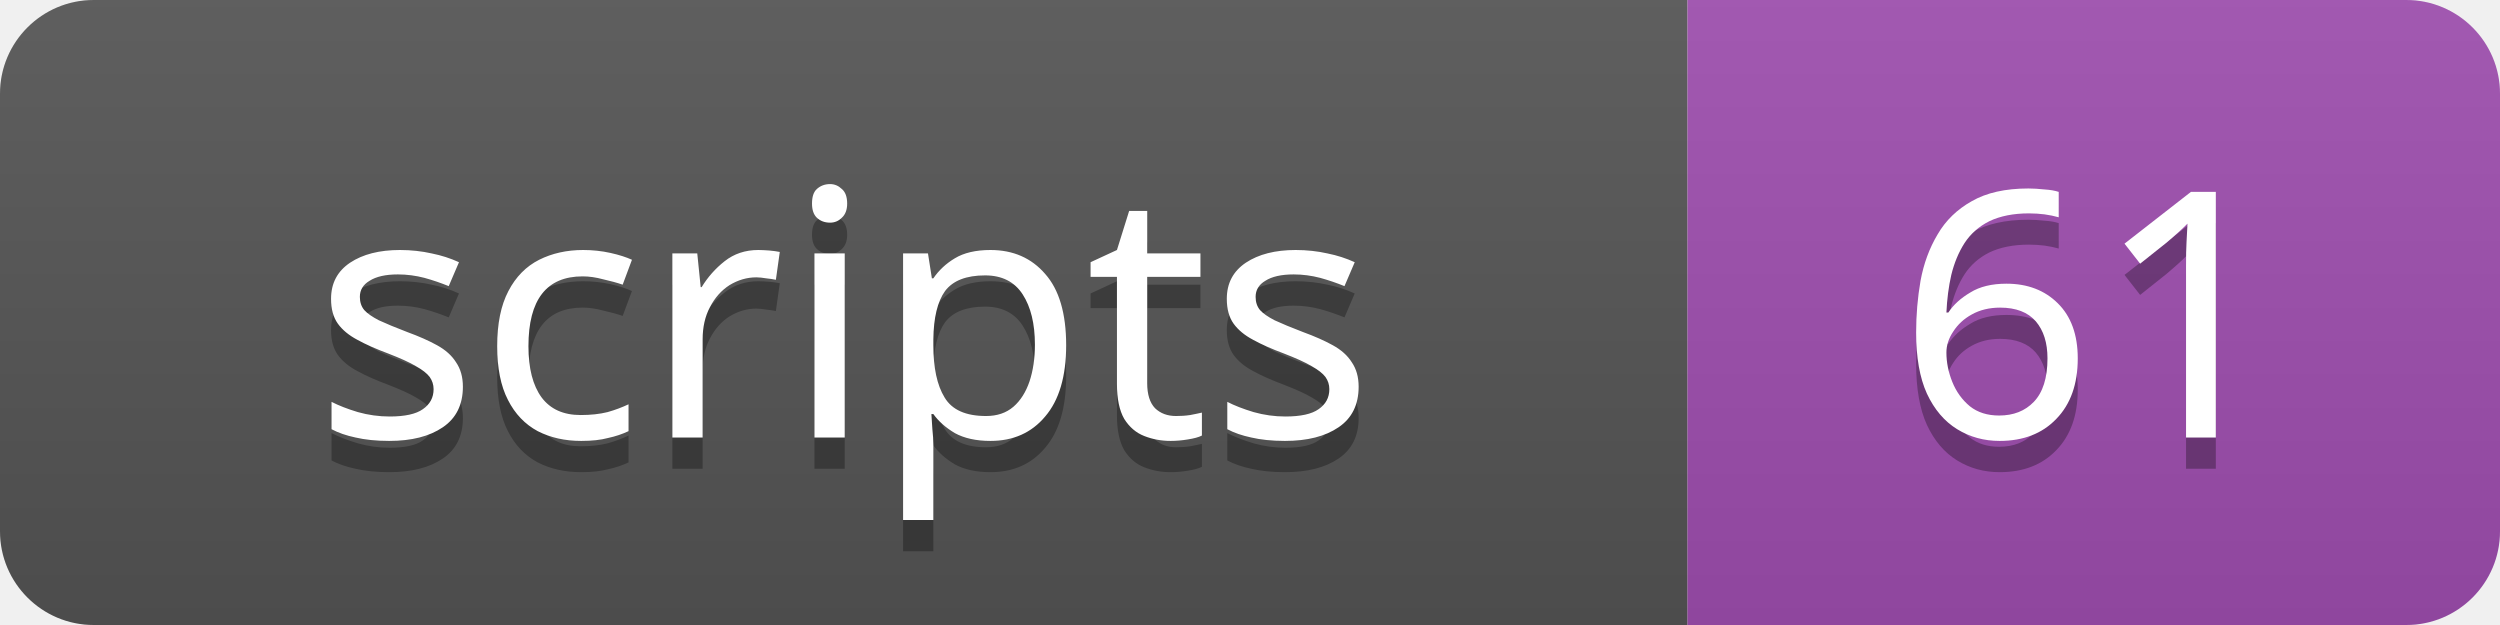
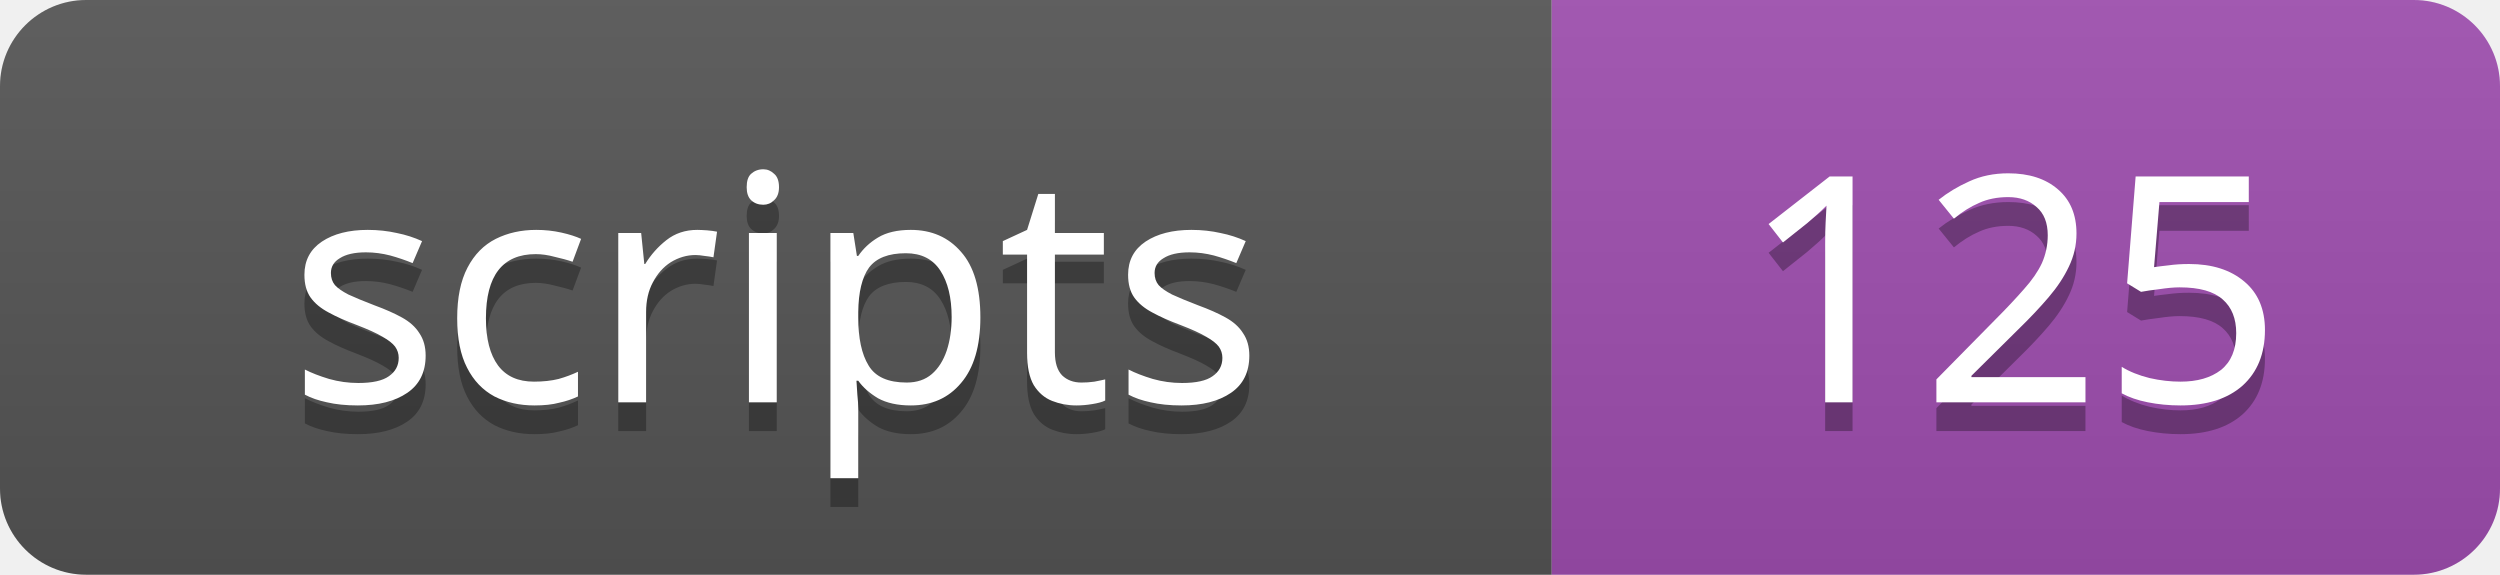
- <svg xmlns="http://www.w3.org/2000/svg" width="80" height="20">
+ <svg xmlns="http://www.w3.org/2000/svg" width="87" height="20">
  <linearGradient id="s" x2="0" y2="100%">
    <stop offset="0" stop-color="#bbb" stop-opacity=".1" />
    <stop offset="1" stop-opacity=".1" />
  </linearGradient>
  <clipPath id="r">
-     <rect width="80" height="20" rx="3" />
+     <rect width="87" height="20" rx="3" />
  </clipPath>
  <g clip-path="url(#r)">
    <rect width="54" height="20" fill="#555" />
-     <rect x="54" width="26" height="20" fill="#9f4eb0" />
-     <rect width="80" height="20" fill="url(#s)" />
+     <rect x="54" width="33" height="20" fill="#9f4eb0" />
+     <rect width="87" height="20" fill="url(#s)" />
  </g>
  <g fill="#fff" text-anchor="middle" font-family="Verdana,Geneva,sans-serif" font-size="11">
    <text x="27" y="15" fill="#010101" fill-opacity=".3">scripts</text>
    <text x="27" y="14">scripts</text>
-     <text x="67" y="15" fill="#010101" fill-opacity=".3">61</text>
-     <text x="67" y="14">61</text>
+     <text x="70" y="15" fill="#010101" fill-opacity=".3">125</text>
+     <text x="70" y="14">125</text>
  </g>
</svg>
